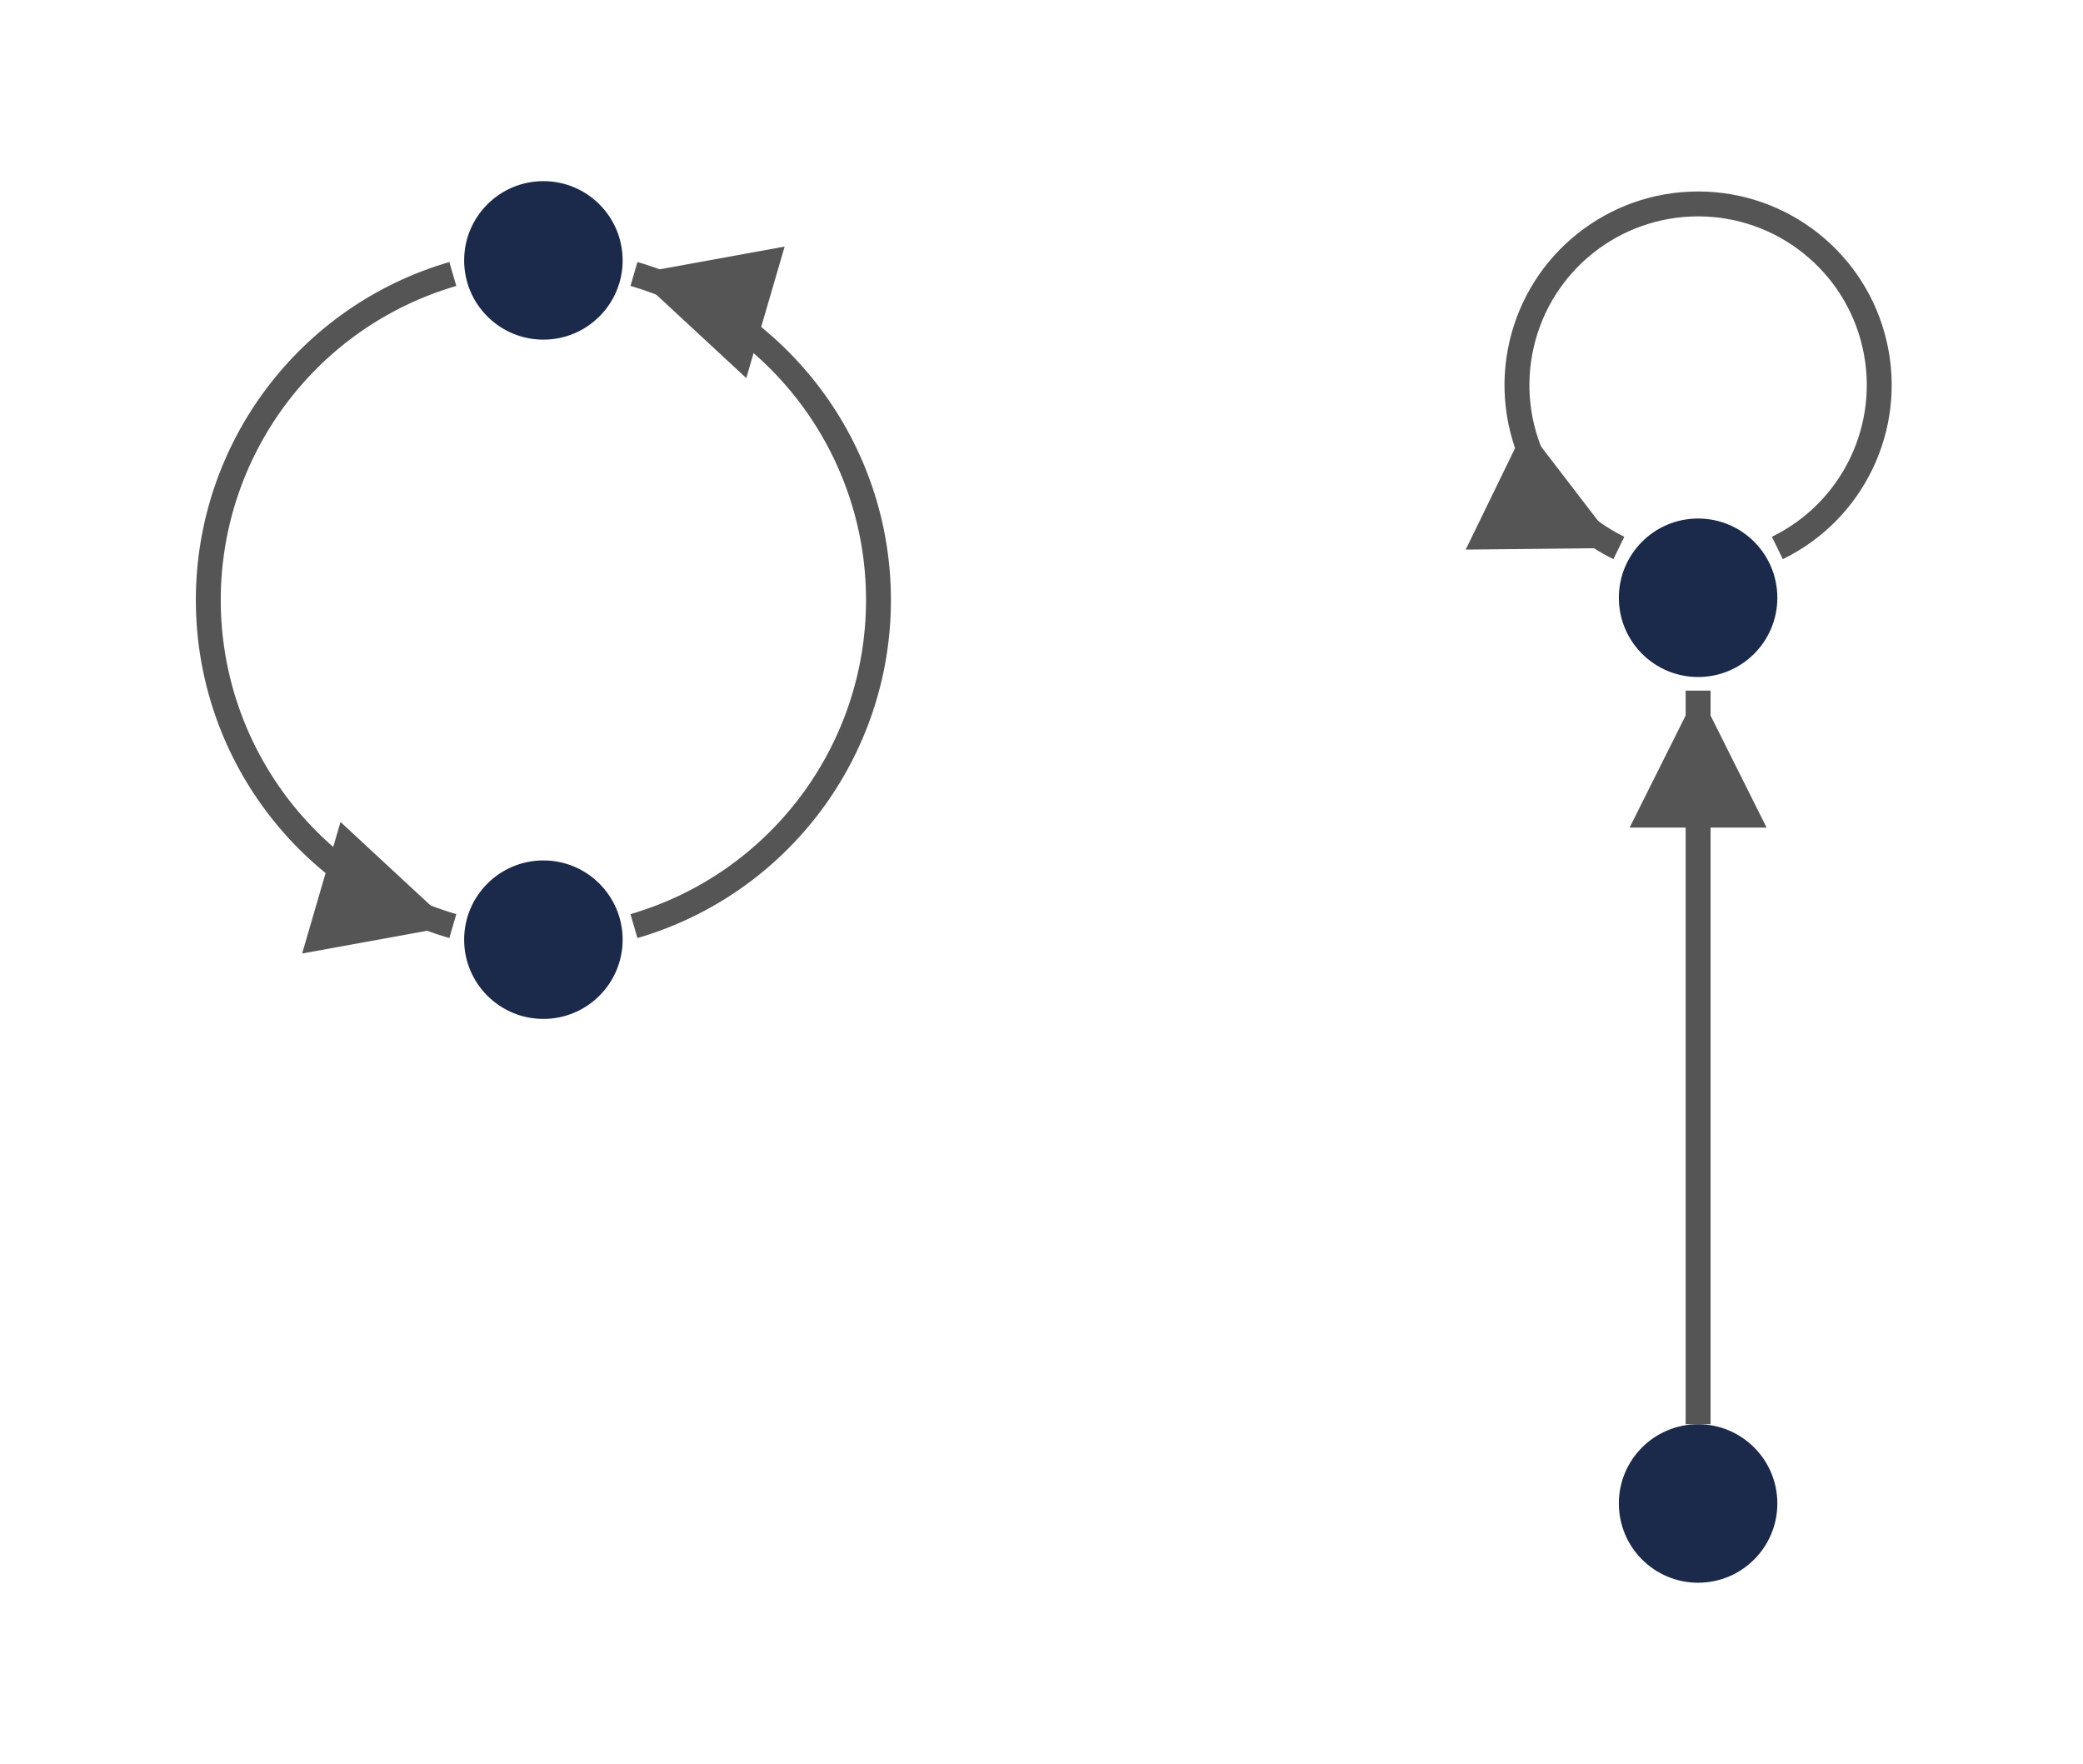
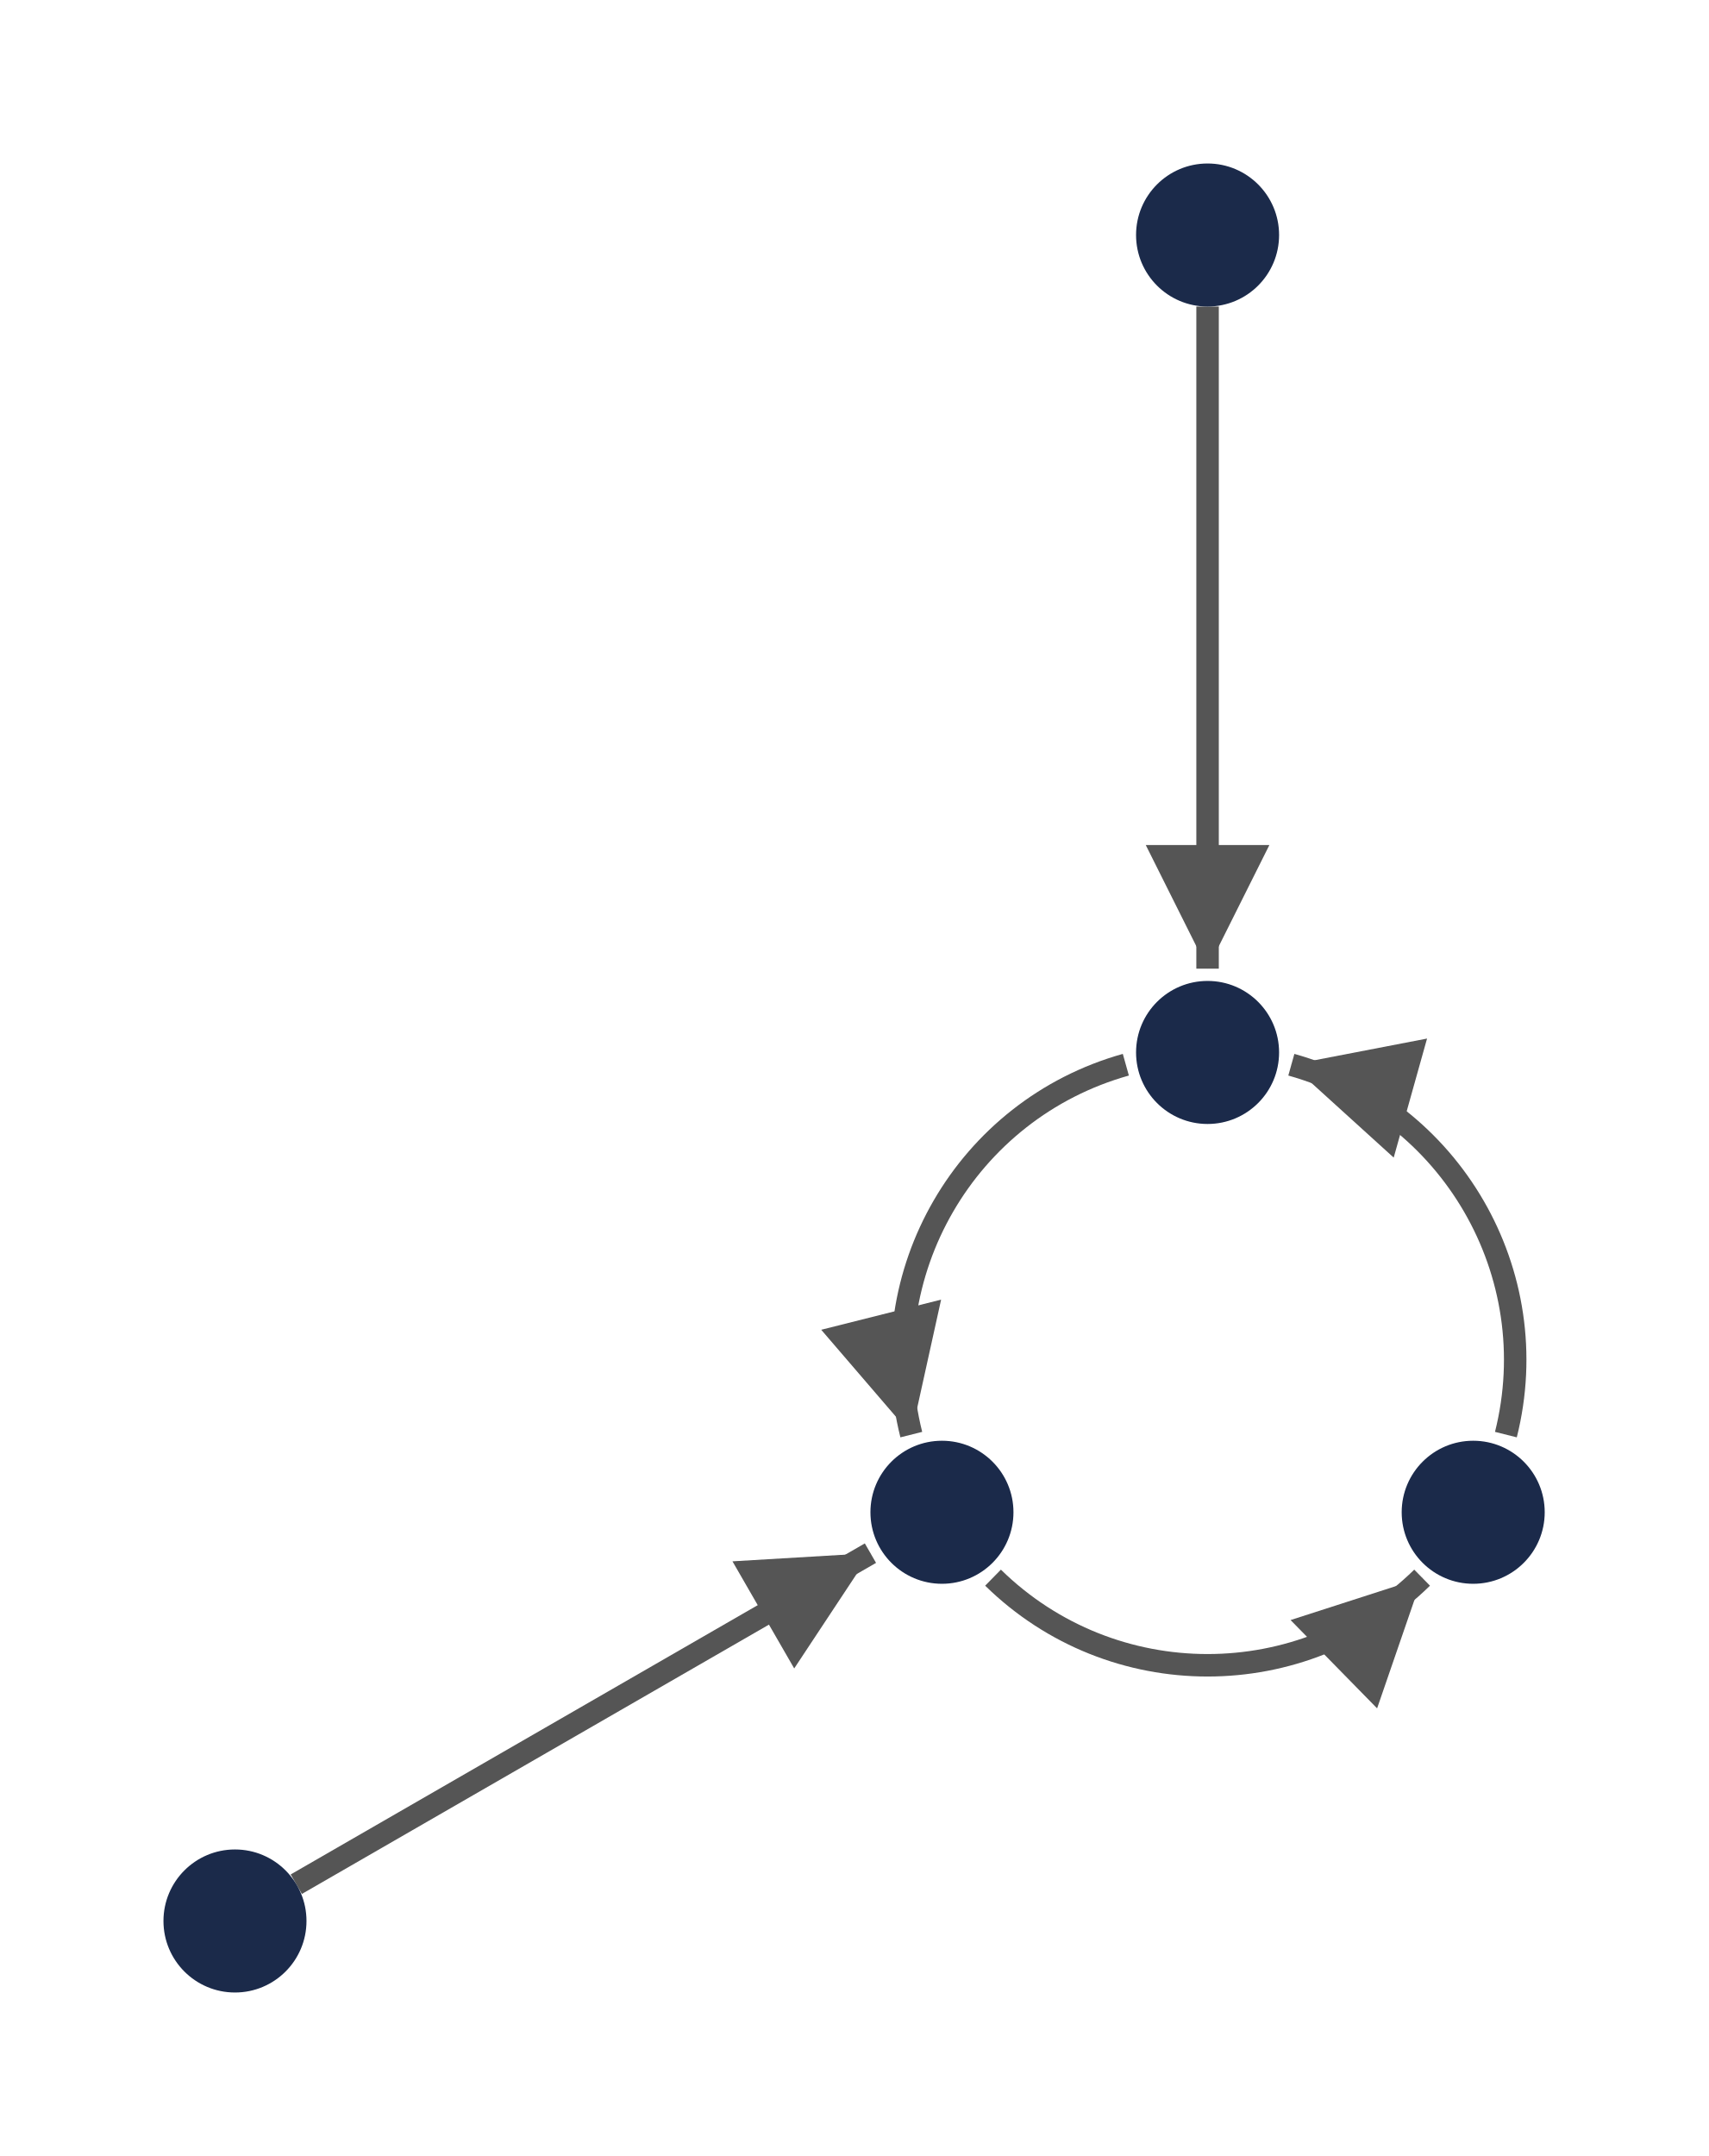
- <svg xmlns="http://www.w3.org/2000/svg" width="92" height="77.9" viewBox="0 0 92 77.9">
+ <svg xmlns="http://www.w3.org/2000/svg" width="83.6" height="105.5" viewBox="0 0 83.6 105.5">
  <defs>
    <marker id="a" viewBox="0 0 10 10" refX="10" refY="5" markerWidth="5.5" markerHeight="5.5" orient="auto">
      <path d="M0 0L10 5L0 10z" fill="#555" />
    </marker>
  </defs>
  <g fill="none" stroke="#555" stroke-width="1.1" marker-end="url(#a)">
-     <path d="M20 12.1A15 15 0 0 0 20 40.9" />
-     <path d="M28 40.9A15 15 0 0 0 28 12.1" />
-     <path d="M75 62.9L75 30.5" />
-     <path d="M78.5 24.2A8 8 0 1 0 71.5 24.2" />
+     <path d="M59.1 15L59.1 47.4" />
+     <path d="M14.5 92.2L42.6 76" />
+     <path d="M55.1 52.1A15 15 0 0 0 44.6 70.2" />
+     <path d="M48.6 77.2A15 15 0 0 0 69.6 77.2" />
+     <path d="M73.7 70.2A15 15 0 0 0 63.2 52.1" />
  </g>
  <g fill="#1b2a4a">
-     <circle cx="24" cy="11.5" r="3.5" />
-     <circle cx="24" cy="41.5" r="3.5" />
-     <circle cx="75" cy="66.4" r="3.5" />
-     <circle cx="75" cy="26.4" r="3.5" />
+     <circle cx="59.1" cy="11.5" r="3.5" />
+     <circle cx="59.1" cy="51.5" r="3.5" />
+     <circle cx="11.5" cy="94" r="3.5" />
+     <circle cx="46.1" cy="74" r="3.5" />
+     <circle cx="72.1" cy="74" r="3.5" />
  </g>
</svg>
